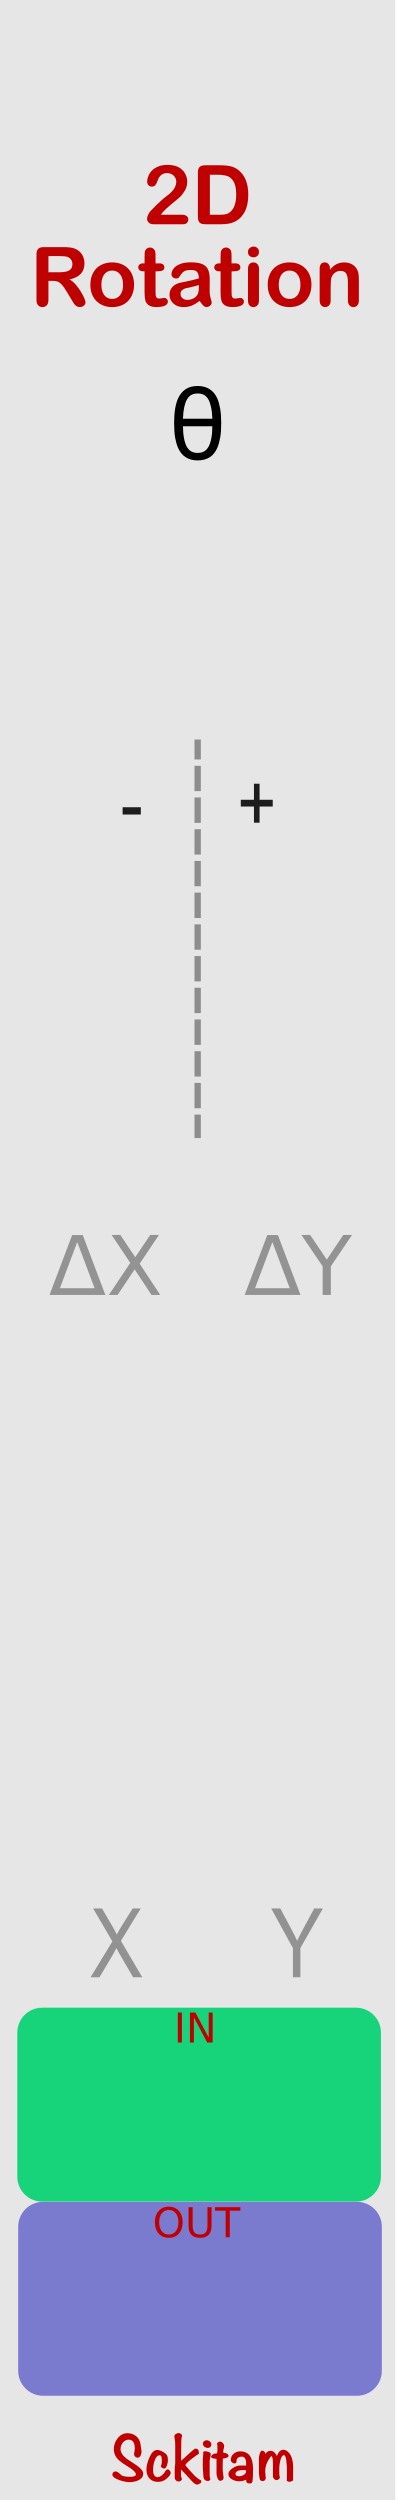
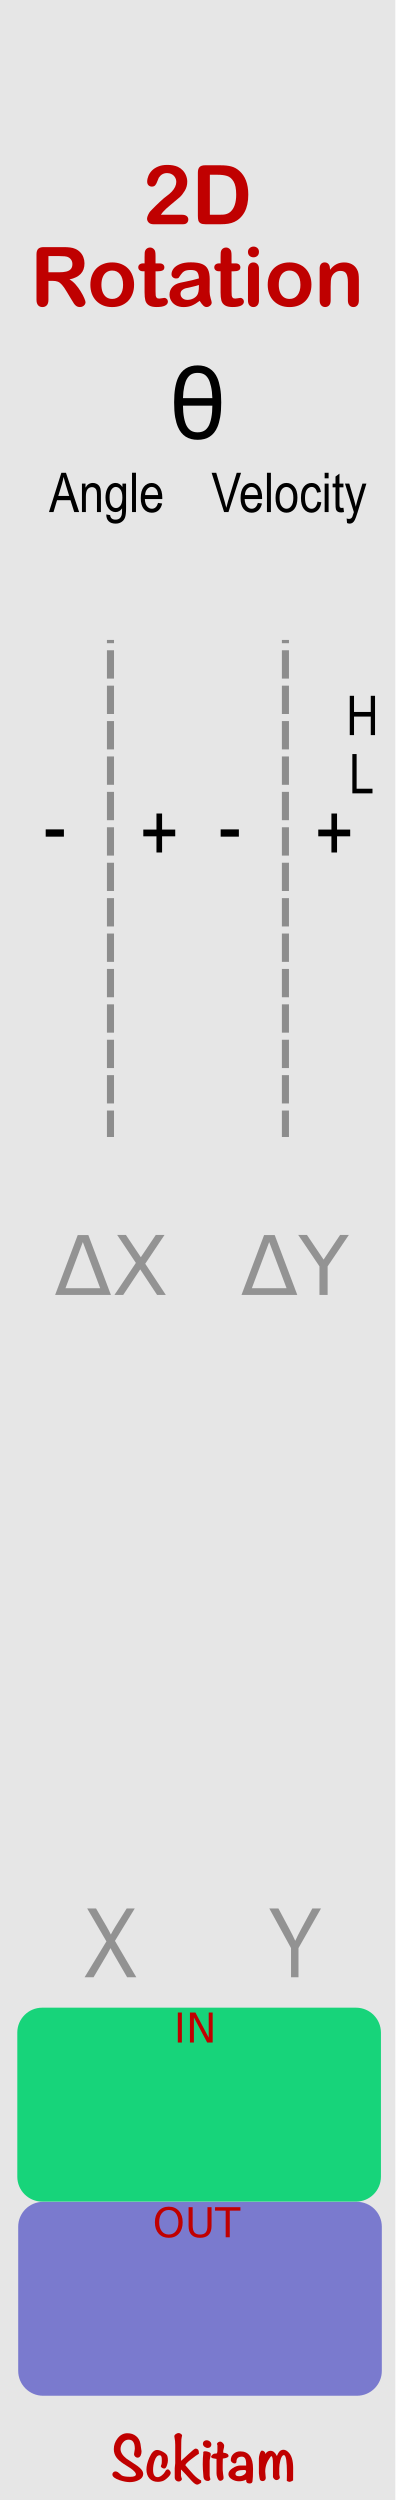
<svg xmlns="http://www.w3.org/2000/svg" xmlns:xlink="http://www.w3.org/1999/xlink" width="20.32mm" height="128.5mm" viewBox="0 0 20.32 128.5" version="1.1" id="svg8">
  <defs id="defs2">
    <linearGradient id="linearGradient2728">
      <stop style="stop-color:#000000;stop-opacity:1;" offset="0" id="stop2724" />
      <stop style="stop-color:#000000;stop-opacity:0;" offset="1" id="stop2726" />
    </linearGradient>
    <linearGradient xlink:href="#linearGradient2728" id="linearGradient2730" x1="10.415" y1="182.554" x2="16.921" y2="182.554" gradientUnits="userSpaceOnUse" />
  </defs>
  <g id="layer1" transform="translate(0,-168.5)" style="display:inline">
    <rect style="display:inline;opacity:1;vector-effect:none;fill:#e6e6e6;fill-opacity:1;fill-rule:evenodd;stroke:none;stroke-width:0.53;stroke-linecap:butt;stroke-linejoin:miter;stroke-miterlimit:4;stroke-dasharray:none;stroke-dashoffset:0;stroke-opacity:1;paint-order:normal" id="rect420" width="20.32" height="128.5" x="5.9211732e-17" y="168.5" />
-     <g aria-label="-     + " style="font-style:normal;font-variant:normal;font-weight:normal;font-stretch:condensed;font-size:4.233px;line-height:1.25;font-family:'Arial Narrow';-inkscape-font-specification:'Arial Narrow, Condensed';font-variant-ligatures:normal;font-variant-caps:normal;font-variant-numeric:normal;font-feature-settings:normal;text-align:start;letter-spacing:0px;word-spacing:0px;writing-mode:lr-tb;text-anchor:start;display:inline;opacity:0.873;fill:#000000;fill-opacity:1;stroke:none;stroke-width:0.265" id="text1297" transform="translate(0.1329072,-14.2875)">
-       <path d="m 6.169,224.654 v -0.374 h 0.936 v 0.374 z" style="font-style:normal;font-variant:normal;font-weight:normal;font-stretch:condensed;font-size:4.233px;font-family:'Arial Narrow';-inkscape-font-specification:'Arial Narrow, Condensed';font-variant-ligatures:normal;font-variant-caps:normal;font-variant-numeric:normal;font-feature-settings:normal;text-align:start;writing-mode:lr-tb;text-anchor:start;stroke-width:0.265" id="path860" />
-       <path d="m 12.92,225.074 v -0.831 h -0.676 v -0.347 h 0.676 v -0.825 h 0.289 v 0.825 h 0.676 v 0.347 h -0.676 v 0.831 z" style="font-style:normal;font-variant:normal;font-weight:normal;font-stretch:condensed;font-size:4.233px;font-family:'Arial Narrow';-inkscape-font-specification:'Arial Narrow, Condensed';font-variant-ligatures:normal;font-variant-caps:normal;font-variant-numeric:normal;font-feature-settings:normal;text-align:start;writing-mode:lr-tb;text-anchor:start;stroke-width:0.265" id="path862" />
-     </g>
-     <path style="display:inline;opacity:1;fill:#ff0000;fill-opacity:1;stroke:#8d8d8d;stroke-width:0.326;stroke-linecap:butt;stroke-linejoin:miter;stroke-miterlimit:14.8;stroke-dasharray:1.304,0.326;stroke-dashoffset:0.098;stroke-opacity:1" d="m 10.16,226.997 c 0,-20.484 0,-20.484 0,-20.484" id="path4990" />
+     <path id="path860" style="font-style:normal;font-variant:normal;font-weight:normal;font-stretch:condensed;font-size:4.233px;line-height:1.25;font-family:'Arial Narrow';-inkscape-font-specification:'Arial Narrow, Condensed';font-variant-ligatures:normal;font-variant-caps:normal;font-variant-numeric:normal;font-feature-settings:normal;text-align:start;letter-spacing:0px;word-spacing:0px;writing-mode:lr-tb;text-anchor:start;fill:#000000;fill-opacity:1;stroke:none;stroke-width:0.265" d="m 2.349,211.504 v -0.374 h 0.936 v 0.374 z" />
+     <path id="path862" style="font-style:normal;font-variant:normal;font-weight:normal;font-stretch:condensed;font-size:4.233px;line-height:1.25;font-family:'Arial Narrow';-inkscape-font-specification:'Arial Narrow, Condensed';font-variant-ligatures:normal;font-variant-caps:normal;font-variant-numeric:normal;font-feature-settings:normal;text-align:start;letter-spacing:0px;word-spacing:0px;writing-mode:lr-tb;text-anchor:start;fill:#000000;fill-opacity:1;stroke:none;stroke-width:0.265" d="m 8.042,212.318 v -0.831 h -0.676 v -0.347 h 0.676 v -0.825 h 0.289 v 0.825 h 0.676 v 0.347 H 8.331 v 0.831 z" />
+     <path style="display:inline;opacity:1;fill:#ff0000;fill-opacity:1;stroke:#8d8d8d;stroke-width:0.364;stroke-linecap:butt;stroke-linejoin:miter;stroke-miterlimit:14.8;stroke-dasharray:1.456, 0.364;stroke-dashoffset:0.098;stroke-opacity:1" d="m 5.678,226.941 c 0,-25.55 0,-25.55 0,-25.55" id="path4990" />
    <g aria-label="2D" style="font-style:normal;font-weight:normal;font-size:10.583px;line-height:1.25;font-family:sans-serif;letter-spacing:0px;word-spacing:0px;fill:#c00000;fill-opacity:1;stroke:none;stroke-width:0.265" id="text860" transform="translate(-0.3472732)">
      <path d="m 8.616,179.538 h 1.079 q 0.161,0 0.246,0.066 0.085,0.066 0.085,0.18 0,0.101 -0.068,0.172 -0.066,0.07 -0.203,0.07 H 8.234 q -0.155,0 -0.242,-0.085 -0.087,-0.087 -0.087,-0.203 0,-0.074 0.056,-0.196 0.056,-0.124 0.122,-0.194 0.275,-0.285 0.496,-0.488 0.221,-0.205 0.316,-0.269 0.169,-0.12 0.281,-0.24 0.114,-0.122 0.172,-0.248 0.06,-0.128 0.06,-0.25 0,-0.132 -0.064,-0.236 -0.062,-0.105 -0.172,-0.163 -0.107,-0.058 -0.236,-0.058 -0.271,0 -0.426,0.238 -0.021,0.031 -0.07,0.17 -0.048,0.138 -0.11,0.213 -0.06,0.074 -0.178,0.074 -0.103,0 -0.172,-0.068 -0.068,-0.068 -0.068,-0.186 0,-0.143 0.064,-0.298 0.064,-0.155 0.19,-0.281 0.128,-0.126 0.322,-0.203 0.196,-0.079 0.459,-0.079 0.316,0 0.54,0.099 0.145,0.066 0.254,0.182 0.11,0.116 0.169,0.269 0.062,0.151 0.062,0.314 0,0.256 -0.128,0.467 -0.126,0.209 -0.258,0.329 -0.132,0.118 -0.444,0.372 -0.31,0.254 -0.426,0.395 -0.05,0.056 -0.101,0.134 z" style="font-style:normal;font-variant:normal;font-weight:normal;font-stretch:normal;font-size:4.233px;font-family:'Arial Rounded MT Bold';-inkscape-font-specification:'Arial Rounded MT Bold, Normal';font-variant-ligatures:normal;font-variant-caps:normal;font-variant-numeric:normal;font-feature-settings:normal;text-align:start;writing-mode:lr-tb;text-anchor:start;stroke-width:0.265;fill:#c00000;fill-opacity:1" id="path866" />
      <path d="m 10.896,176.996 h 0.8 q 0.312,0 0.535,0.058 0.223,0.058 0.405,0.217 0.473,0.405 0.473,1.232 0,0.273 -0.048,0.498 -0.048,0.225 -0.147,0.407 -0.099,0.18 -0.254,0.322 -0.122,0.11 -0.267,0.176 -0.145,0.066 -0.312,0.093 -0.165,0.027 -0.374,0.027 h -0.8 q -0.167,0 -0.252,-0.05 -0.085,-0.052 -0.112,-0.143 -0.025,-0.093 -0.025,-0.24 v -2.222 q 0,-0.198 0.089,-0.287 0.089,-0.089 0.287,-0.089 z m 0.238,0.486 v 2.057 h 0.465 q 0.153,0 0.24,-0.008 0.087,-0.008 0.18,-0.041 0.093,-0.033 0.161,-0.093 0.308,-0.26 0.308,-0.897 0,-0.449 -0.136,-0.672 -0.134,-0.223 -0.333,-0.283 -0.198,-0.062 -0.48,-0.062 z" style="font-style:normal;font-variant:normal;font-weight:normal;font-stretch:normal;font-size:4.233px;font-family:'Arial Rounded MT Bold';-inkscape-font-specification:'Arial Rounded MT Bold, Normal';font-variant-ligatures:normal;font-variant-caps:normal;font-variant-numeric:normal;font-feature-settings:normal;text-align:start;writing-mode:lr-tb;text-anchor:start;stroke-width:0.265;fill:#c00000;fill-opacity:1" id="path868" />
    </g>
    <g aria-label="Rotation" style="font-style:normal;font-weight:normal;font-size:10.583px;line-height:1.25;font-family:sans-serif;letter-spacing:0px;word-spacing:0px;fill:#bf0000;fill-opacity:1;stroke:none;stroke-width:0.265" id="text864" transform="translate(-0.3204539)">
      <path d="M 3.025,182.935 H 2.81 v 0.974 q 0,0.192 -0.085,0.283 -0.085,0.091 -0.221,0.091 -0.147,0 -0.227,-0.095 -0.081,-0.095 -0.081,-0.279 v -2.332 q 0,-0.198 0.089,-0.287 0.089,-0.089 0.287,-0.089 h 0.998 q 0.207,0 0.353,0.019 0.147,0.017 0.265,0.07 0.143,0.06 0.252,0.172 0.11,0.112 0.165,0.26 0.058,0.147 0.058,0.312 0,0.339 -0.192,0.542 -0.19,0.203 -0.579,0.287 0.163,0.087 0.312,0.256 0.149,0.17 0.265,0.362 0.118,0.19 0.182,0.345 0.066,0.153 0.066,0.211 0,0.06 -0.039,0.12 -0.037,0.058 -0.103,0.091 -0.066,0.035 -0.153,0.035 -0.103,0 -0.174,-0.05 -0.07,-0.048 -0.122,-0.122 -0.05,-0.074 -0.136,-0.219 l -0.246,-0.409 q -0.132,-0.225 -0.238,-0.343 -0.103,-0.118 -0.211,-0.161 -0.107,-0.043 -0.271,-0.043 z m 0.351,-1.273 H 2.81 v 0.833 h 0.55 q 0.221,0 0.372,-0.037 0.151,-0.039 0.229,-0.13 0.081,-0.093 0.081,-0.254 0,-0.126 -0.064,-0.221 -0.064,-0.097 -0.178,-0.145 -0.107,-0.045 -0.424,-0.045 z" style="font-style:normal;font-variant:normal;font-weight:normal;font-stretch:normal;font-size:4.233px;font-family:'Arial Rounded MT Bold';-inkscape-font-specification:'Arial Rounded MT Bold, Normal';font-variant-ligatures:normal;font-variant-caps:normal;font-variant-numeric:normal;font-feature-settings:normal;text-align:start;writing-mode:lr-tb;text-anchor:start;stroke-width:0.265;fill:#bf0000;fill-opacity:1" id="path871" />
      <path d="m 7.212,183.136 q 0,0.252 -0.079,0.465 -0.079,0.213 -0.227,0.366 -0.149,0.153 -0.356,0.236 -0.207,0.081 -0.465,0.081 -0.256,0 -0.461,-0.083 -0.205,-0.083 -0.356,-0.236 -0.149,-0.155 -0.227,-0.364 -0.076,-0.211 -0.076,-0.465 0,-0.256 0.079,-0.469 0.079,-0.213 0.225,-0.364 0.147,-0.151 0.356,-0.232 0.209,-0.083 0.461,-0.083 0.256,0 0.465,0.083 0.209,0.083 0.358,0.236 0.149,0.153 0.225,0.364 0.079,0.211 0.079,0.465 z m -0.566,0 q 0,-0.345 -0.153,-0.537 -0.151,-0.192 -0.407,-0.192 -0.165,0 -0.291,0.087 -0.126,0.085 -0.194,0.252 -0.068,0.167 -0.068,0.391 0,0.221 0.066,0.387 0.068,0.165 0.192,0.254 0.126,0.087 0.296,0.087 0.256,0 0.407,-0.192 0.153,-0.194 0.153,-0.535 z" style="font-style:normal;font-variant:normal;font-weight:normal;font-stretch:normal;font-size:4.233px;font-family:'Arial Rounded MT Bold';-inkscape-font-specification:'Arial Rounded MT Bold, Normal';font-variant-ligatures:normal;font-variant-caps:normal;font-variant-numeric:normal;font-feature-settings:normal;text-align:start;writing-mode:lr-tb;text-anchor:start;stroke-width:0.265;fill:#bf0000;fill-opacity:1" id="path873" />
      <path d="m 7.69,182.038 h 0.062 v -0.339 q 0,-0.136 0.006,-0.213 0.008,-0.079 0.041,-0.134 0.033,-0.058 0.095,-0.093 0.062,-0.037 0.138,-0.037 0.107,0 0.194,0.081 0.058,0.054 0.072,0.132 0.017,0.076 0.017,0.219 v 0.384 H 8.523 q 0.12,0 0.182,0.058 0.064,0.056 0.064,0.145 0,0.114 -0.091,0.159 -0.089,0.045 -0.256,0.045 H 8.316 v 1.038 q 0,0.132 0.008,0.205 0.01,0.07 0.05,0.116 0.041,0.043 0.132,0.043 0.05,0 0.134,-0.017 0.085,-0.019 0.132,-0.019 0.068,0 0.122,0.056 0.056,0.054 0.056,0.134 0,0.136 -0.149,0.209 -0.149,0.072 -0.428,0.072 -0.265,0 -0.401,-0.089 -0.136,-0.089 -0.18,-0.246 -0.041,-0.157 -0.041,-0.42 v -1.083 h -0.074 q -0.122,0 -0.186,-0.058 -0.064,-0.058 -0.064,-0.147 0,-0.089 0.066,-0.145 0.068,-0.058 0.196,-0.058 z" style="font-style:normal;font-variant:normal;font-weight:normal;font-stretch:normal;font-size:4.233px;font-family:'Arial Rounded MT Bold';-inkscape-font-specification:'Arial Rounded MT Bold, Normal';font-variant-ligatures:normal;font-variant-caps:normal;font-variant-numeric:normal;font-feature-settings:normal;text-align:start;writing-mode:lr-tb;text-anchor:start;stroke-width:0.265;fill:#bf0000;fill-opacity:1" id="path875" />
      <path d="m 10.582,183.965 q -0.205,0.159 -0.397,0.24 -0.19,0.079 -0.428,0.079 -0.217,0 -0.382,-0.085 -0.163,-0.087 -0.252,-0.234 -0.089,-0.147 -0.089,-0.318 0,-0.232 0.147,-0.395 0.147,-0.163 0.403,-0.219 0.054,-0.012 0.267,-0.056 0.213,-0.043 0.364,-0.079 0.153,-0.037 0.331,-0.089 -0.01,-0.223 -0.091,-0.327 -0.079,-0.105 -0.329,-0.105 -0.215,0 -0.325,0.06 -0.107,0.06 -0.186,0.18 -0.076,0.12 -0.11,0.159 -0.031,0.037 -0.136,0.037 -0.095,0 -0.165,-0.06 -0.068,-0.062 -0.068,-0.157 0,-0.149 0.105,-0.289 0.105,-0.141 0.329,-0.232 0.223,-0.091 0.556,-0.091 0.372,0 0.585,0.089 0.213,0.087 0.3,0.277 0.089,0.19 0.089,0.504 0,0.198 -0.002,0.337 0,0.138 -0.002,0.308 0,0.159 0.052,0.333 0.054,0.172 0.054,0.221 0,0.087 -0.083,0.159 -0.081,0.07 -0.184,0.07 -0.087,0 -0.172,-0.081 -0.085,-0.083 -0.18,-0.238 z m -0.037,-0.816 q -0.124,0.045 -0.362,0.097 -0.236,0.05 -0.327,0.074 -0.091,0.023 -0.174,0.093 -0.083,0.068 -0.083,0.192 0,0.128 0.097,0.219 0.097,0.089 0.254,0.089 0.167,0 0.308,-0.072 0.143,-0.074 0.209,-0.19 0.076,-0.128 0.076,-0.422 z" style="font-style:normal;font-variant:normal;font-weight:normal;font-stretch:normal;font-size:4.233px;font-family:'Arial Rounded MT Bold';-inkscape-font-specification:'Arial Rounded MT Bold, Normal';font-variant-ligatures:normal;font-variant-caps:normal;font-variant-numeric:normal;font-feature-settings:normal;text-align:start;writing-mode:lr-tb;text-anchor:start;stroke-width:0.265;fill:#bf0000;fill-opacity:1" id="path877" />
      <path d="m 11.597,182.038 h 0.062 v -0.339 q 0,-0.136 0.006,-0.213 0.008,-0.079 0.041,-0.134 0.033,-0.058 0.095,-0.093 0.062,-0.037 0.138,-0.037 0.107,0 0.194,0.081 0.058,0.054 0.072,0.132 0.017,0.076 0.017,0.219 v 0.384 h 0.207 q 0.12,0 0.182,0.058 0.064,0.056 0.064,0.145 0,0.114 -0.091,0.159 -0.089,0.045 -0.256,0.045 h -0.105 v 1.038 q 0,0.132 0.008,0.205 0.01,0.07 0.05,0.116 0.041,0.043 0.132,0.043 0.05,0 0.134,-0.017 0.085,-0.019 0.132,-0.019 0.068,0 0.122,0.056 0.056,0.054 0.056,0.134 0,0.136 -0.149,0.209 -0.149,0.072 -0.428,0.072 -0.265,0 -0.401,-0.089 -0.136,-0.089 -0.18,-0.246 -0.041,-0.157 -0.041,-0.42 v -1.083 h -0.074 q -0.122,0 -0.186,-0.058 -0.064,-0.058 -0.064,-0.147 0,-0.089 0.066,-0.145 0.068,-0.058 0.196,-0.058 z" style="font-style:normal;font-variant:normal;font-weight:normal;font-stretch:normal;font-size:4.233px;font-family:'Arial Rounded MT Bold';-inkscape-font-specification:'Arial Rounded MT Bold, Normal';font-variant-ligatures:normal;font-variant-caps:normal;font-variant-numeric:normal;font-feature-settings:normal;text-align:start;writing-mode:lr-tb;text-anchor:start;stroke-width:0.265;fill:#bf0000;fill-opacity:1" id="path879" />
      <path d="m 13.631,182.309 v 1.631 q 0,0.169 -0.081,0.256 -0.081,0.087 -0.205,0.087 -0.124,0 -0.203,-0.089 -0.076,-0.089 -0.076,-0.254 v -1.614 q 0,-0.167 0.076,-0.252 0.079,-0.085 0.203,-0.085 0.124,0 0.205,0.085 0.081,0.085 0.081,0.236 z m -0.279,-0.583 q -0.118,0 -0.203,-0.072 -0.083,-0.072 -0.083,-0.205 0,-0.12 0.085,-0.196 0.087,-0.079 0.201,-0.079 0.11,0 0.194,0.07 0.085,0.07 0.085,0.205 0,0.13 -0.083,0.205 -0.083,0.072 -0.196,0.072 z" style="font-style:normal;font-variant:normal;font-weight:normal;font-stretch:normal;font-size:4.233px;font-family:'Arial Rounded MT Bold';-inkscape-font-specification:'Arial Rounded MT Bold, Normal';font-variant-ligatures:normal;font-variant-caps:normal;font-variant-numeric:normal;font-feature-settings:normal;text-align:start;writing-mode:lr-tb;text-anchor:start;stroke-width:0.265;fill:#bf0000;fill-opacity:1" id="path881" />
      <path d="m 16.328,183.136 q 0,0.252 -0.079,0.465 -0.079,0.213 -0.227,0.366 -0.149,0.153 -0.356,0.236 -0.207,0.081 -0.465,0.081 -0.256,0 -0.461,-0.083 -0.205,-0.083 -0.356,-0.236 -0.149,-0.155 -0.227,-0.364 -0.076,-0.211 -0.076,-0.465 0,-0.256 0.079,-0.469 0.079,-0.213 0.225,-0.364 0.147,-0.151 0.356,-0.232 0.209,-0.083 0.461,-0.083 0.256,0 0.465,0.083 0.209,0.083 0.358,0.236 0.149,0.153 0.225,0.364 0.079,0.211 0.079,0.465 z m -0.566,0 q 0,-0.345 -0.153,-0.537 -0.151,-0.192 -0.407,-0.192 -0.165,0 -0.291,0.087 -0.126,0.085 -0.194,0.252 -0.068,0.167 -0.068,0.391 0,0.221 0.066,0.387 0.068,0.165 0.192,0.254 0.126,0.087 0.296,0.087 0.256,0 0.407,-0.192 0.153,-0.194 0.153,-0.535 z" style="font-style:normal;font-variant:normal;font-weight:normal;font-stretch:normal;font-size:4.233px;font-family:'Arial Rounded MT Bold';-inkscape-font-specification:'Arial Rounded MT Bold, Normal';font-variant-ligatures:normal;font-variant-caps:normal;font-variant-numeric:normal;font-feature-settings:normal;text-align:start;writing-mode:lr-tb;text-anchor:start;stroke-width:0.265;fill:#bf0000;fill-opacity:1" id="path883" />
      <path d="m 17.283,182.301 v 0.068 q 0.149,-0.196 0.325,-0.287 0.178,-0.093 0.407,-0.093 0.223,0 0.399,0.097 0.176,0.097 0.263,0.275 0.056,0.103 0.072,0.223 0.017,0.12 0.017,0.306 v 1.05 q 0,0.169 -0.079,0.256 -0.076,0.087 -0.201,0.087 -0.126,0 -0.205,-0.089 -0.079,-0.089 -0.079,-0.254 v -0.941 q 0,-0.279 -0.079,-0.426 -0.076,-0.149 -0.308,-0.149 -0.151,0 -0.275,0.091 -0.124,0.089 -0.182,0.246 -0.041,0.126 -0.041,0.471 v 0.707 q 0,0.172 -0.081,0.258 -0.079,0.085 -0.205,0.085 -0.122,0 -0.201,-0.089 -0.079,-0.089 -0.079,-0.254 v -1.631 q 0,-0.161 0.07,-0.24 0.07,-0.081 0.192,-0.081 0.074,0 0.134,0.035 0.06,0.035 0.095,0.105 0.037,0.07 0.037,0.172 z" style="font-style:normal;font-variant:normal;font-weight:normal;font-stretch:normal;font-size:4.233px;font-family:'Arial Rounded MT Bold';-inkscape-font-specification:'Arial Rounded MT Bold, Normal';font-variant-ligatures:normal;font-variant-caps:normal;font-variant-numeric:normal;font-feature-settings:normal;text-align:start;writing-mode:lr-tb;text-anchor:start;stroke-width:0.265;fill:#bf0000;fill-opacity:1" id="path885" />
    </g>
-     <g aria-label="θ" style="font-style:normal;font-weight:normal;font-size:10.583px;line-height:1.25;font-family:sans-serif;letter-spacing:0px;word-spacing:0px;fill:#000000;fill-opacity:1;stroke:none;stroke-width:0.265" id="text894" transform="translate(0.2081014,-12.7)">
+     <g aria-label="θ" style="font-style:normal;font-weight:normal;font-size:10.583px;line-height:1.25;font-family:sans-serif;letter-spacing:0px;word-spacing:0px;fill:#000000;fill-opacity:1;stroke:none;stroke-width:0.265" id="text894" transform="translate(0.2081014,-13.75834)">
      <path d="m 11.163,202.939 q 0,0.458 -0.055,0.764 -0.055,0.304 -0.142,0.506 -0.14,0.326 -0.393,0.492 -0.253,0.164 -0.62,0.164 -0.367,0 -0.62,-0.164 -0.253,-0.166 -0.393,-0.492 -0.089,-0.203 -0.145,-0.506 -0.053,-0.306 -0.053,-0.764 0,-0.42 0.053,-0.736 0.055,-0.318 0.147,-0.518 0.137,-0.314 0.391,-0.48 0.256,-0.166 0.62,-0.166 0.364,0 0.617,0.166 0.256,0.166 0.393,0.48 0.089,0.203 0.145,0.518 0.055,0.316 0.055,0.736 z m -0.456,-0.217 q -0.01,-0.345 -0.07,-0.603 -0.058,-0.258 -0.135,-0.388 -0.099,-0.169 -0.229,-0.236 -0.13,-0.07 -0.321,-0.07 -0.191,0 -0.321,0.07 -0.13,0.068 -0.229,0.236 -0.082,0.133 -0.14,0.391 -0.055,0.256 -0.065,0.6 z m 0,0.388 H 9.197 q 0,0.342 0.055,0.625 0.055,0.28 0.142,0.429 0.096,0.166 0.232,0.241 0.135,0.075 0.326,0.075 0.191,0 0.326,-0.075 0.135,-0.075 0.232,-0.241 0.087,-0.15 0.142,-0.429 0.055,-0.282 0.055,-0.625 z" style="font-style:normal;font-variant:normal;font-weight:normal;font-stretch:normal;font-size:4.939px;font-family:sans-serif;-inkscape-font-specification:'sans-serif, Normal';font-variant-ligatures:normal;font-variant-caps:normal;font-variant-numeric:normal;font-feature-settings:normal;text-align:start;writing-mode:lr-tb;text-anchor:start;opacity:1" id="path898" />
    </g>
-     <g aria-label="ΔY" style="font-style:normal;font-variant:normal;font-weight:normal;font-stretch:normal;font-size:4.233px;line-height:1.25;font-family:sans-serif;-inkscape-font-specification:'sans-serif, Normal';font-variant-ligatures:normal;font-variant-caps:normal;font-variant-numeric:normal;font-feature-settings:normal;text-align:start;letter-spacing:0px;word-spacing:0px;writing-mode:lr-tb;text-anchor:start;fill:#939393;fill-opacity:1;stroke:none;stroke-width:0.265" id="text903" transform="translate(0.5291667,-6.645532)">
+     <g aria-label="ΔY" style="font-style:normal;font-variant:normal;font-weight:normal;font-stretch:normal;font-size:4.233px;line-height:1.25;font-family:sans-serif;-inkscape-font-specification:'sans-serif, Normal';font-variant-ligatures:normal;font-variant-caps:normal;font-variant-numeric:normal;font-feature-settings:normal;text-align:start;letter-spacing:0px;word-spacing:0px;writing-mode:lr-tb;text-anchor:start;fill:#939393;fill-opacity:1;stroke:none;stroke-width:0.265" id="text903" transform="translate(0.3652745,-6.645532)">
      <path d="m 14.916,241.706 h -2.869 l 1.162,-3.078 h 0.546 z m -0.552,-0.347 -0.893,-2.371 -0.891,2.371 z" id="path916" style="fill:#939393;fill-opacity:1" />
      <path d="m 14.962,238.62 h 0.449 l 0.856,1.269 0.85,-1.269 h 0.449 l -1.091,1.616 v 1.47 h -0.42 v -1.47 z" id="path918" style="fill:#939393;fill-opacity:1" />
    </g>
-     <g aria-label="ΔX" style="font-style:normal;font-variant:normal;font-weight:normal;font-stretch:normal;font-size:4.233px;line-height:1.25;font-family:sans-serif;-inkscape-font-specification:'sans-serif, Normal';font-variant-ligatures:normal;font-variant-caps:normal;font-variant-numeric:normal;font-feature-settings:normal;text-align:start;letter-spacing:0px;word-spacing:0px;writing-mode:lr-tb;text-anchor:start;fill:#939393;fill-opacity:1;stroke:none;stroke-width:0.265" id="text909" transform="translate(-3.6666667e-8,-7.112802)">
+     <g aria-label="ΔX" style="font-style:normal;font-variant:normal;font-weight:normal;font-stretch:normal;font-size:4.233px;line-height:1.25;font-family:sans-serif;-inkscape-font-specification:'sans-serif, Normal';font-variant-ligatures:normal;font-variant-caps:normal;font-variant-numeric:normal;font-feature-settings:normal;text-align:start;letter-spacing:0px;word-spacing:0px;writing-mode:lr-tb;text-anchor:start;fill:#939393;fill-opacity:1;stroke:none;stroke-width:0.265" id="text909" transform="translate(0.2866674,-7.112802)">
      <path d="M 5.415,242.173 H 2.546 l 1.162,-3.078 h 0.546 z m -0.552,-0.347 -0.893,-2.371 -0.891,2.371 z" id="path911" style="fill:#939393;fill-opacity:1" />
      <path d="m 5.735,239.087 h 0.449 l 0.767,1.147 0.771,-1.147 h 0.449 l -0.992,1.482 1.058,1.604 H 7.788 l -0.868,-1.313 -0.874,1.313 H 5.595 l 1.102,-1.647 z" id="path913" style="fill:#939393;fill-opacity:1" />
    </g>
    <rect style="opacity:1;fill:#7a7ace;fill-opacity:1;stroke-width:0.2;stroke-miterlimit:14.8;stroke-dasharray:0.4, 0.2;stroke-dashoffset:0.06;stroke:none;stroke-opacity:1" id="rect1102" width="18.691" height="9.968" x="0.935" y="281.674" ry="1.28" />
    <g aria-label="OUT" style="font-style:normal;font-weight:normal;font-size:10.583px;line-height:1.25;font-family:sans-serif;letter-spacing:0px;word-spacing:0px;fill:#c00000;fill-opacity:1;stroke:none;stroke-width:0.265" id="text1108" transform="translate(0.0508073,0.210195)">
      <path d="m 8.626,281.883 q -0.227,0 -0.362,0.169 -0.133,0.17 -0.133,0.462 0,0.291 0.133,0.461 0.134,0.169 0.362,0.169 0.227,0 0.36,-0.169 0.133,-0.17 0.133,-0.461 0,-0.292 -0.133,-0.462 -0.132,-0.169 -0.36,-0.169 z m 0,-0.17 q 0.325,0 0.519,0.218 0.194,0.217 0.194,0.583 0,0.365 -0.194,0.583 -0.194,0.217 -0.519,0.217 -0.326,0 -0.521,-0.217 -0.194,-0.217 -0.194,-0.583 0,-0.366 0.194,-0.583 0.195,-0.218 0.521,-0.218 z" style="font-style:normal;font-variant:normal;font-weight:normal;font-stretch:normal;font-size:2.117px;font-family:sans-serif;-inkscape-font-specification:'sans-serif, Normal';font-variant-ligatures:normal;font-variant-caps:normal;font-variant-numeric:normal;font-feature-settings:normal;text-align:start;writing-mode:lr-tb;text-anchor:start;fill:#c00000;fill-opacity:1;stroke-width:0.265" id="path1110" />
      <path d="m 9.642,281.741 h 0.21 v 0.937 q 0,0.248 0.09,0.358 0.09,0.109 0.291,0.109 0.201,0 0.29,-0.109 0.09,-0.11 0.09,-0.358 v -0.937 h 0.21 v 0.963 q 0,0.302 -0.15,0.456 -0.149,0.154 -0.44,0.154 -0.292,0 -0.442,-0.154 -0.149,-0.154 -0.149,-0.456 z" style="font-style:normal;font-variant:normal;font-weight:normal;font-stretch:normal;font-size:2.117px;font-family:sans-serif;-inkscape-font-specification:'sans-serif, Normal';font-variant-ligatures:normal;font-variant-caps:normal;font-variant-numeric:normal;font-feature-settings:normal;text-align:start;writing-mode:lr-tb;text-anchor:start;fill:#c00000;fill-opacity:1;stroke-width:0.265" id="path1112" />
      <path d="m 11.002,281.741 h 1.305 v 0.176 h -0.548 v 1.367 h -0.21 v -1.367 h -0.548 z" style="font-style:normal;font-variant:normal;font-weight:normal;font-stretch:normal;font-size:2.117px;font-family:sans-serif;-inkscape-font-specification:'sans-serif, Normal';font-variant-ligatures:normal;font-variant-caps:normal;font-variant-numeric:normal;font-feature-settings:normal;text-align:start;writing-mode:lr-tb;text-anchor:start;fill:#c00000;fill-opacity:1;stroke-width:0.265" id="path1114" />
    </g>
    <rect ry="1.28" y="271.695" x="0.889" height="9.968" width="18.691" id="rect1139" style="opacity:1;fill:#17d47a;fill-opacity:1;stroke:none;stroke-width:0.2;stroke-miterlimit:14.8;stroke-dasharray:0.4, 0.2;stroke-dashoffset:0.06;stroke-opacity:1" />
    <g aria-label="IN" style="font-style:normal;font-weight:normal;font-size:10.583px;line-height:1.25;font-family:sans-serif;letter-spacing:0px;word-spacing:0px;fill:#c00000;fill-opacity:1;stroke:none;stroke-width:0.265;stroke-opacity:1" id="text1143">
      <path d="m 9.139,271.944 h 0.209 v 1.543 H 9.139 Z" style="font-style:normal;font-variant:normal;font-weight:normal;font-stretch:normal;font-size:2.117px;font-family:sans-serif;-inkscape-font-specification:'sans-serif, Normal';font-variant-ligatures:normal;font-variant-caps:normal;font-variant-numeric:normal;font-feature-settings:normal;text-align:start;writing-mode:lr-tb;text-anchor:start;fill:#c00000;fill-opacity:1;stroke:none;stroke-width:0.265;stroke-opacity:1" id="path1145" />
      <path d="m 9.763,271.944 h 0.281 l 0.684,1.291 v -1.291 h 0.203 v 1.543 h -0.281 l -0.684,-1.291 v 1.291 H 9.763 Z" style="font-style:normal;font-variant:normal;font-weight:normal;font-stretch:normal;font-size:2.117px;font-family:sans-serif;-inkscape-font-specification:'sans-serif, Normal';font-variant-ligatures:normal;font-variant-caps:normal;font-variant-numeric:normal;font-feature-settings:normal;text-align:start;writing-mode:lr-tb;text-anchor:start;fill:#c00000;fill-opacity:1;stroke:none;stroke-width:0.265;stroke-opacity:1" id="path1147" />
    </g>
-     <g aria-label="X" style="font-style:normal;font-variant:normal;font-weight:normal;font-stretch:condensed;font-size:4.939px;line-height:1.25;font-family:'Arial Narrow';-inkscape-font-specification:'Arial Narrow, Condensed';font-variant-ligatures:normal;font-variant-caps:normal;font-variant-numeric:normal;font-feature-settings:normal;text-align:start;letter-spacing:0px;word-spacing:0px;writing-mode:lr-tb;text-anchor:start;fill:#929292;fill-opacity:1;stroke:none;stroke-width:0.265" id="text872">
+     <g aria-label="X" style="font-style:normal;font-variant:normal;font-weight:normal;font-stretch:condensed;font-size:4.939px;line-height:1.25;font-family:'Arial Narrow';-inkscape-font-specification:'Arial Narrow, Condensed';font-variant-ligatures:normal;font-variant-caps:normal;font-variant-numeric:normal;font-feature-settings:normal;text-align:start;letter-spacing:0px;word-spacing:0px;writing-mode:lr-tb;text-anchor:start;fill:#929292;fill-opacity:1;stroke:none;stroke-width:0.265" id="text872" transform="translate(-0.3062307)">
      <path d="m 4.655,270.13 1.121,-1.842 -0.989,-1.693 h 0.456 l 0.528,0.907 q 0.162,0.28 0.232,0.434 0.094,-0.188 0.229,-0.403 l 0.586,-0.938 h 0.415 l -1.018,1.666 1.097,1.869 H 6.84 L 6.109,268.869 q -0.06,-0.106 -0.125,-0.236 -0.099,0.193 -0.14,0.265 l -0.728,1.232 z" style="font-style:normal;font-variant:normal;font-weight:normal;font-stretch:condensed;font-size:4.939px;font-family:'Arial Narrow';-inkscape-font-specification:'Arial Narrow, Condensed';font-variant-ligatures:normal;font-variant-caps:normal;font-variant-numeric:normal;font-feature-settings:normal;text-align:start;writing-mode:lr-tb;text-anchor:start;fill:#929292;fill-opacity:1;stroke-width:0.265" id="path878" />
    </g>
-     <g aria-label="Y" style="font-style:normal;font-variant:normal;font-weight:normal;font-stretch:condensed;font-size:4.939px;line-height:1.25;font-family:'Arial Narrow';-inkscape-font-specification:'Arial Narrow, Condensed';font-variant-ligatures:normal;font-variant-caps:normal;font-variant-numeric:normal;font-feature-settings:normal;text-align:start;letter-spacing:0px;word-spacing:0px;writing-mode:lr-tb;text-anchor:start;fill:#929292;fill-opacity:1;stroke:none;stroke-width:0.265" id="text876">
+     <g aria-label="Y" style="font-style:normal;font-variant:normal;font-weight:normal;font-stretch:condensed;font-size:4.939px;line-height:1.25;font-family:'Arial Narrow';-inkscape-font-specification:'Arial Narrow, Condensed';font-variant-ligatures:normal;font-variant-caps:normal;font-variant-numeric:normal;font-feature-settings:normal;text-align:start;letter-spacing:0px;word-spacing:0px;writing-mode:lr-tb;text-anchor:start;fill:#929292;fill-opacity:1;stroke:none;stroke-width:0.265" id="text876" transform="translate(-0.097048)">
      <path d="m 15.056,270.13 v -1.498 l -1.117,-2.038 h 0.468 l 0.569,1.066 q 0.169,0.316 0.297,0.598 0.128,-0.277 0.316,-0.625 l 0.562,-1.039 h 0.446 l -1.158,2.038 v 1.498 z" style="font-style:normal;font-variant:normal;font-weight:normal;font-stretch:condensed;font-size:4.939px;font-family:'Arial Narrow';-inkscape-font-specification:'Arial Narrow, Condensed';font-variant-ligatures:normal;font-variant-caps:normal;font-variant-numeric:normal;font-feature-settings:normal;text-align:start;writing-mode:lr-tb;text-anchor:start;fill:#929292;fill-opacity:1;stroke-width:0.265" id="path882" />
    </g>
    <g aria-label="Sckitam" style="font-style:normal;font-variant:normal;font-weight:bold;font-stretch:normal;font-size:2.822px;line-height:1.25;font-family:Noteworthy;-inkscape-font-specification:'Noteworthy, Bold';font-variant-ligatures:normal;font-variant-caps:normal;font-variant-numeric:normal;font-feature-settings:normal;text-align:start;letter-spacing:0px;word-spacing:0px;writing-mode:lr-tb;text-anchor:start;display:inline;fill:#c00000;fill-opacity:1;stroke:none;stroke-width:0.265" id="text1153" transform="translate(-58.21981,-0.5281978)">
      <path d="m 65.579,296.183 q 0,0.215 -0.25,0.332 -0.198,0.095 -0.441,0.095 -0.222,0 -0.522,-0.099 -0.37,-0.127 -0.37,-0.296 0,-0.064 0.046,-0.109 0.046,-0.046 0.109,-0.046 0.095,0 0.176,0.078 0.138,0.116 0.148,0.127 0.123,0.071 0.445,0.071 0.286,0 0.286,-0.131 0,-0.109 -0.268,-0.303 -0.187,-0.12 -0.374,-0.24 -0.24,-0.162 -0.349,-0.307 -0.145,-0.191 -0.145,-0.437 0,-0.31 0.191,-0.554 0.205,-0.268 0.508,-0.268 0.261,0 0.441,0.145 0.18,0.141 0.229,0.399 0.011,0.099 0.042,0.293 0.014,0.056 0.014,0.085 0,0.127 -0.042,0.215 -0.053,0.12 -0.166,0.12 -0.064,0 -0.123,-0.056 -0.056,-0.06 -0.056,-0.123 0,-0.046 0.021,-0.134 0.021,-0.092 0.021,-0.138 0,-0.476 -0.318,-0.476 -0.176,0 -0.296,0.152 -0.12,0.148 -0.12,0.328 0,0.254 0.303,0.494 0.279,0.187 0.561,0.374 0.3,0.215 0.3,0.413 z" style="font-style:normal;font-variant:normal;font-weight:bold;font-stretch:normal;font-size:2.822px;font-family:Noteworthy;-inkscape-font-specification:'Noteworthy, Bold';font-variant-ligatures:normal;font-variant-caps:normal;font-variant-numeric:normal;font-feature-settings:normal;text-align:start;writing-mode:lr-tb;text-anchor:start;fill:#c00000;fill-opacity:1;stroke-width:0.265" id="path1159" />
      <path d="m 66.995,296.13 q 0,0.109 -0.166,0.258 -0.148,0.138 -0.268,0.173 -0.116,0.035 -0.222,0.035 -0.279,0 -0.437,-0.176 -0.155,-0.176 -0.155,-0.455 0,-0.272 0.145,-0.607 0.173,-0.402 0.402,-0.402 0.127,0 0.307,0.099 0.191,0.109 0.222,0.219 0.028,0.095 0.028,0.215 0,0.109 -0.046,0.247 -0.056,0.176 -0.141,0.176 -0.06,0 -0.113,-0.035 -0.064,-0.039 -0.064,-0.095 0,-0.004 0.032,-0.081 0.018,-0.035 0.018,-0.194 0,-0.131 -0.011,-0.169 -0.021,-0.109 -0.099,-0.109 -0.173,0 -0.268,0.3 -0.071,0.222 -0.071,0.448 0,0.377 0.24,0.377 0.095,0 0.219,-0.099 0.113,-0.092 0.159,-0.187 0.056,-0.113 0.138,-0.113 0.053,0 0.102,0.064 0.049,0.06 0.049,0.113 z" style="font-style:normal;font-variant:normal;font-weight:bold;font-stretch:normal;font-size:2.822px;font-family:Noteworthy;-inkscape-font-specification:'Noteworthy, Bold';font-variant-ligatures:normal;font-variant-caps:normal;font-variant-numeric:normal;font-feature-settings:normal;text-align:start;writing-mode:lr-tb;text-anchor:start;fill:#c00000;fill-opacity:1;stroke-width:0.265" id="path1161" />
      <path d="m 68.56,296.638 q -0.134,0.099 -0.212,0.099 -0.102,0 -0.296,-0.212 -0.138,-0.148 -0.272,-0.3 -0.078,-0.092 -0.247,-0.258 l -0.011,0.007 v 0.31 q 0,0.028 0.021,0.085 0.025,0.053 0.025,0.085 0,0.049 -0.053,0.085 -0.049,0.039 -0.102,0.039 -0.092,0 -0.152,-0.06 -0.06,-0.06 -0.06,-0.152 v -0.466 q 0,-0.042 0.011,-0.127 0.014,-0.088 0.014,-0.131 v -0.949 q 0,-0.215 -0.032,-0.346 -0.014,-0.06 -0.014,-0.092 0,-0.067 0.081,-0.12 0.071,-0.049 0.141,-0.049 0.053,0 0.113,0.042 0.064,0.039 0.064,0.088 0,0.014 -0.021,0.099 -0.021,0.085 -0.021,0.261 0,0.057 -0.011,0.942 0.014,-0.014 0.381,-0.349 0.303,-0.282 0.356,-0.282 0.187,0 0.18,0.229 v 0.035 q -0.152,0.088 -0.392,0.279 -0.303,0.236 -0.303,0.314 0,0.007 0.191,0.222 0.18,0.205 0.226,0.254 0.212,0.222 0.395,0.303 z" style="font-style:normal;font-variant:normal;font-weight:bold;font-stretch:normal;font-size:2.822px;font-family:Noteworthy;-inkscape-font-specification:'Noteworthy, Bold';font-variant-ligatures:normal;font-variant-caps:normal;font-variant-numeric:normal;font-feature-settings:normal;text-align:start;writing-mode:lr-tb;text-anchor:start;fill:#c00000;fill-opacity:1;stroke-width:0.265" id="path1163" />
      <path d="m 69.084,294.677 q 0,0.078 -0.053,0.127 -0.053,0.049 -0.131,0.049 -0.092,0 -0.173,-0.064 -0.078,-0.064 -0.078,-0.155 0,-0.078 0.053,-0.127 0.056,-0.049 0.138,-0.049 0.095,0 0.169,0.064 0.074,0.06 0.074,0.155 z m -0.032,0.494 q 0,0.064 -0.028,0.18 -0.028,0.116 -0.028,0.18 v 0.727 q 0,0.067 0.039,0.212 -0.053,0.081 -0.116,0.081 -0.222,0 -0.243,-0.222 -0.035,-0.413 -0.035,-0.621 0,-0.349 0.028,-0.586 -0.004,-0.018 -0.004,-0.035 0,-0.064 0.099,-0.064 0.088,0 0.176,0.035 0.113,0.039 0.113,0.113 z" style="font-style:normal;font-variant:normal;font-weight:bold;font-stretch:normal;font-size:2.822px;font-family:Noteworthy;-inkscape-font-specification:'Noteworthy, Bold';font-variant-ligatures:normal;font-variant-caps:normal;font-variant-numeric:normal;font-feature-settings:normal;text-align:start;writing-mode:lr-tb;text-anchor:start;fill:#c00000;fill-opacity:1;stroke-width:0.265" id="path1165" />
      <path d="m 69.966,295.266 q 0,0.095 -0.293,0.134 -0.007,0.078 -0.007,0.353 v 0.233 q 0,0.071 0.021,0.208 0.025,0.138 0.025,0.205 0,0.056 -0.056,0.102 -0.056,0.042 -0.113,0.042 -0.088,0 -0.148,-0.152 -0.046,-0.116 -0.046,-0.226 v -0.748 q -0.162,-0.025 -0.187,-0.032 -0.092,-0.028 -0.092,-0.081 0,-0.014 0.007,-0.032 0.092,-0.131 0.205,-0.131 0.007,0 0.021,0 0.014,0.004 0.021,0.004 0.074,0 0.071,-0.173 v -0.258 q -0.021,-0.039 -0.021,-0.067 0,-0.046 0.053,-0.081 0.056,-0.039 0.106,-0.039 0.074,0 0.141,0.071 0.067,0.067 0.067,0.145 0,0.085 -0.028,0.169 -0.025,0.081 -0.021,0.169 v 0.014 q 0.275,0.028 0.275,0.169 z" style="font-style:normal;font-variant:normal;font-weight:bold;font-stretch:normal;font-size:2.822px;font-family:Noteworthy;-inkscape-font-specification:'Noteworthy, Bold';font-variant-ligatures:normal;font-variant-caps:normal;font-variant-numeric:normal;font-feature-settings:normal;text-align:start;writing-mode:lr-tb;text-anchor:start;fill:#c00000;fill-opacity:1;stroke-width:0.265" id="path1167" />
      <path d="m 71.226,295.929 q 0,0.455 -0.028,0.642 -0.018,0.109 -0.148,0.109 -0.198,0 -0.176,-0.198 -0.176,0.085 -0.367,0.085 -0.183,0 -0.349,-0.092 -0.198,-0.109 -0.198,-0.279 0,-0.166 0.226,-0.31 0.205,-0.131 0.385,-0.131 h 0.3 v -0.085 q 0.004,-0.37 -0.219,-0.37 -0.279,0 -0.279,0.261 0,0.088 -0.099,0.088 -0.06,0 -0.127,-0.053 -0.064,-0.057 -0.064,-0.116 0,-0.198 0.141,-0.325 0.141,-0.127 0.339,-0.127 0.663,0 0.663,0.9 z m -0.356,0.127 q 0,-0.071 -0.106,-0.071 -0.441,0 -0.441,0.208 0,0.113 0.194,0.113 0.12,0 0.226,-0.067 0.127,-0.074 0.127,-0.183 z" style="font-style:normal;font-variant:normal;font-weight:bold;font-stretch:normal;font-size:2.822px;font-family:Noteworthy;-inkscape-font-specification:'Noteworthy, Bold';font-variant-ligatures:normal;font-variant-caps:normal;font-variant-numeric:normal;font-feature-settings:normal;text-align:start;writing-mode:lr-tb;text-anchor:start;fill:#c00000;fill-opacity:1;stroke-width:0.265" id="path1169" />
      <path d="m 73.285,296.522 q -0.12,0.074 -0.183,0.074 -0.046,0 -0.141,-0.049 0,-0.056 0.004,-0.194 0.004,-0.123 0.004,-0.194 0,-0.938 -0.155,-0.938 -0.116,0 -0.187,0.286 -0.053,0.208 -0.053,0.385 v 0.325 q 0,0.025 0.014,0.074 0.018,0.046 0.018,0.071 0,0.056 -0.06,0.102 -0.06,0.042 -0.116,0.042 -0.06,0 -0.12,-0.06 -0.06,-0.06 -0.06,-0.116 v -0.656 q 0,-0.399 -0.088,-0.399 -0.014,0 -0.06,0.067 -0.25,0.339 -0.25,0.727 0,0.056 0.014,0.166 0.014,0.106 0.014,0.159 0,0.07 -0.046,0.116 -0.042,0.046 -0.113,0.046 -0.081,0 -0.131,-0.057 -0.018,-0.025 -0.042,-0.166 -0.021,-0.131 -0.021,-0.18 v -0.769 q 0,-0.085 0.042,-0.226 0.053,-0.169 0.113,-0.169 0.071,0 0.127,0.056 0.056,0.053 0.049,0.123 0.102,-0.169 0.265,-0.169 0.201,0 0.328,0.268 0.067,-0.159 0.12,-0.219 0.088,-0.102 0.219,-0.102 0.131,0 0.265,0.138 0.233,0.236 0.233,0.808 z" style="font-style:normal;font-variant:normal;font-weight:bold;font-stretch:normal;font-size:2.822px;font-family:Noteworthy;-inkscape-font-specification:'Noteworthy, Bold';font-variant-ligatures:normal;font-variant-caps:normal;font-variant-numeric:normal;font-feature-settings:normal;text-align:start;writing-mode:lr-tb;text-anchor:start;fill:#c00000;fill-opacity:1;stroke-width:0.265" id="path1171" />
+     </g>
+     <path d="m 11.342,211.504 v -0.374 h 0.936 v 0.374 z" style="font-style:normal;font-variant:normal;font-weight:normal;font-stretch:condensed;font-size:4.233px;line-height:1.25;font-family:'Arial Narrow';-inkscape-font-specification:'Arial Narrow, Condensed';font-variant-ligatures:normal;font-variant-caps:normal;font-variant-numeric:normal;font-feature-settings:normal;text-align:start;letter-spacing:0px;word-spacing:0px;writing-mode:lr-tb;text-anchor:start;fill:#000000;fill-opacity:1;stroke:none;stroke-width:0.265" id="path899" />
+     <path d="m 17.035,212.318 v -0.831 h -0.676 v -0.347 h 0.676 v -0.825 h 0.289 v 0.825 h 0.676 v 0.347 h -0.676 v 0.831 z" style="font-style:normal;font-variant:normal;font-weight:normal;font-stretch:condensed;font-size:4.233px;line-height:1.25;font-family:'Arial Narrow';-inkscape-font-specification:'Arial Narrow, Condensed';font-variant-ligatures:normal;font-variant-caps:normal;font-variant-numeric:normal;font-feature-settings:normal;text-align:start;letter-spacing:0px;word-spacing:0px;writing-mode:lr-tb;text-anchor:start;fill:#000000;fill-opacity:1;stroke:none;stroke-width:0.265" id="path901" />
+     <path id="path905" d="m 14.671,226.941 c 0,-25.55 0,-25.55 0,-25.55" style="display:inline;opacity:1;fill:#ff0000;fill-opacity:1;stroke:#8d8d8d;stroke-width:0.364;stroke-linecap:butt;stroke-linejoin:miter;stroke-miterlimit:14.8;stroke-dasharray:1.456, 0.364;stroke-dashoffset:0.098;stroke-opacity:1" />
+     <g aria-label="Angle" style="font-style:normal;font-variant:normal;font-weight:normal;font-stretch:condensed;font-size:2.822px;line-height:1.25;font-family:'Arial Narrow';-inkscape-font-specification:'Arial Narrow, Condensed';font-variant-ligatures:normal;font-variant-caps:normal;font-variant-numeric:normal;font-feature-settings:normal;text-align:start;letter-spacing:0px;word-spacing:0px;writing-mode:lr-tb;text-anchor:start;fill:#000000;fill-opacity:1;stroke:none;stroke-width:0.265" id="text933" transform="translate(0,-1.058333)">
+       <path d="m 2.517,195.879 0.637,-2.02 h 0.236 l 0.678,2.02 H 3.816 L 3.623,195.267 H 2.932 l -0.182,0.612 z m 0.478,-0.83 h 0.561 l -0.172,-0.559 q -0.08,-0.258 -0.117,-0.419 -0.032,0.194 -0.09,0.386 z" style="font-style:normal;font-variant:normal;font-weight:normal;font-stretch:condensed;font-size:2.822px;font-family:'Arial Narrow';-inkscape-font-specification:'Arial Narrow, Condensed';font-variant-ligatures:normal;font-variant-caps:normal;font-variant-numeric:normal;font-feature-settings:normal;text-align:start;writing-mode:lr-tb;text-anchor:start;stroke-width:0.265" id="path956" />
+       <path d="m 4.212,195.879 v -1.463 h 0.183 v 0.208 q 0.066,-0.121 0.161,-0.181 0.096,-0.061 0.22,-0.061 0.096,0 0.178,0.039 0.083,0.037 0.132,0.099 0.051,0.061 0.076,0.158 0.025,0.098 0.025,0.3 v 0.9 H 4.984 v -0.89 q 0,-0.161 -0.028,-0.236 -0.028,-0.074 -0.087,-0.114 -0.058,-0.041 -0.135,-0.041 -0.146,0 -0.233,0.109 -0.087,0.109 -0.087,0.373 v 0.799 z" style="font-style:normal;font-variant:normal;font-weight:normal;font-stretch:condensed;font-size:2.822px;font-family:'Arial Narrow';-inkscape-font-specification:'Arial Narrow, Condensed';font-variant-ligatures:normal;font-variant-caps:normal;font-variant-numeric:normal;font-feature-settings:normal;text-align:start;writing-mode:lr-tb;text-anchor:start;stroke-width:0.265" id="path958" />
+       <path d="m 5.463,196 0.198,0.036 q 0.014,0.117 0.083,0.174 0.069,0.058 0.192,0.058 0.134,0 0.212,-0.065 0.08,-0.063 0.109,-0.19 0.018,-0.077 0.018,-0.325 -0.066,0.095 -0.149,0.143 -0.083,0.048 -0.183,0.048 -0.215,0 -0.357,-0.182 -0.163,-0.209 -0.163,-0.561 0,-0.236 0.072,-0.412 0.072,-0.176 0.187,-0.259 0.117,-0.083 0.262,-0.083 0.106,0 0.193,0.052 0.088,0.052 0.156,0.157 v -0.176 h 0.187 v 1.265 q 0,0.338 -0.055,0.481 -0.055,0.145 -0.181,0.227 -0.125,0.084 -0.302,0.084 -0.233,0 -0.358,-0.125 -0.125,-0.125 -0.121,-0.347 z m 0.169,-0.879 q 0,0.288 0.095,0.42 0.095,0.132 0.233,0.132 0.138,0 0.234,-0.13 0.096,-0.13 0.096,-0.412 0,-0.276 -0.099,-0.409 -0.099,-0.135 -0.241,-0.135 -0.127,0 -0.223,0.135 -0.095,0.134 -0.095,0.398 z" style="font-style:normal;font-variant:normal;font-weight:normal;font-stretch:condensed;font-size:2.822px;font-family:'Arial Narrow';-inkscape-font-specification:'Arial Narrow, Condensed';font-variant-ligatures:normal;font-variant-caps:normal;font-variant-numeric:normal;font-feature-settings:normal;text-align:start;writing-mode:lr-tb;text-anchor:start;stroke-width:0.265" id="path960" />
+       <path d="M 6.786,195.879 V 193.858 H 6.989 v 2.02 z" style="font-style:normal;font-variant:normal;font-weight:normal;font-stretch:condensed;font-size:2.822px;font-family:'Arial Narrow';-inkscape-font-specification:'Arial Narrow, Condensed';font-variant-ligatures:normal;font-variant-caps:normal;font-variant-numeric:normal;font-feature-settings:normal;text-align:start;writing-mode:lr-tb;text-anchor:start;stroke-width:0.265" id="path962" />
+       <path d="m 8.125,195.407 0.209,0.032 q -0.052,0.234 -0.19,0.354 -0.136,0.119 -0.339,0.119 -0.255,0 -0.413,-0.193 -0.157,-0.194 -0.157,-0.559 0,-0.379 0.158,-0.577 0.16,-0.2 0.404,-0.2 0.233,0 0.389,0.196 0.156,0.196 0.156,0.566 l -0.001,0.066 H 7.445 q 0.012,0.247 0.114,0.372 0.102,0.125 0.248,0.125 0.229,0 0.318,-0.3 z m -0.668,-0.401 h 0.67 q -0.014,-0.19 -0.081,-0.284 -0.098,-0.136 -0.249,-0.136 -0.136,0 -0.233,0.114 -0.096,0.113 -0.106,0.306 z" style="font-style:normal;font-variant:normal;font-weight:normal;font-stretch:condensed;font-size:2.822px;font-family:'Arial Narrow';-inkscape-font-specification:'Arial Narrow, Condensed';font-variant-ligatures:normal;font-variant-caps:normal;font-variant-numeric:normal;font-feature-settings:normal;text-align:start;writing-mode:lr-tb;text-anchor:start;stroke-width:0.265" id="path964" />
+     </g>
+     <g aria-label="Velocity" style="font-style:normal;font-variant:normal;font-weight:normal;font-stretch:condensed;font-size:2.822px;line-height:1.25;font-family:'Arial Narrow';-inkscape-font-specification:'Arial Narrow, Condensed';font-variant-ligatures:normal;font-variant-caps:normal;font-variant-numeric:normal;font-feature-settings:normal;text-align:start;letter-spacing:0px;word-spacing:0px;writing-mode:lr-tb;text-anchor:start;fill:#000000;fill-opacity:1;stroke:none;stroke-width:0.265" id="text937" transform="translate(0,-1.058333)">
+       <path d="m 11.519,195.879 -0.642,-2.02 h 0.237 l 0.431,1.468 q 0.05,0.171 0.087,0.331 0.039,-0.167 0.088,-0.331 l 0.448,-1.468 h 0.223 l -0.648,2.02 z" style="font-style:normal;font-variant:normal;font-weight:normal;font-stretch:condensed;font-size:2.822px;font-family:'Arial Narrow';-inkscape-font-specification:'Arial Narrow, Condensed';font-variant-ligatures:normal;font-variant-caps:normal;font-variant-numeric:normal;font-feature-settings:normal;text-align:start;writing-mode:lr-tb;text-anchor:start;stroke-width:0.265" id="path939" />
+       <path d="m 13.255,195.407 0.209,0.032 q -0.052,0.234 -0.19,0.354 -0.136,0.119 -0.339,0.119 -0.255,0 -0.413,-0.193 -0.157,-0.194 -0.157,-0.559 0,-0.379 0.158,-0.577 0.16,-0.2 0.404,-0.2 0.233,0 0.389,0.196 0.156,0.196 0.156,0.566 l -0.001,0.066 h -0.896 q 0.012,0.247 0.114,0.372 0.102,0.125 0.248,0.125 0.229,0 0.318,-0.3 z m -0.668,-0.401 h 0.67 q -0.014,-0.19 -0.081,-0.284 -0.098,-0.136 -0.249,-0.136 -0.136,0 -0.233,0.114 -0.096,0.113 -0.106,0.306 z" style="font-style:normal;font-variant:normal;font-weight:normal;font-stretch:condensed;font-size:2.822px;font-family:'Arial Narrow';-inkscape-font-specification:'Arial Narrow, Condensed';font-variant-ligatures:normal;font-variant-caps:normal;font-variant-numeric:normal;font-feature-settings:normal;text-align:start;writing-mode:lr-tb;text-anchor:start;stroke-width:0.265" id="path941" />
+       <path d="m 13.721,195.879 v -2.02 h 0.203 v 2.02 z" style="font-style:normal;font-variant:normal;font-weight:normal;font-stretch:condensed;font-size:2.822px;font-family:'Arial Narrow';-inkscape-font-specification:'Arial Narrow, Condensed';font-variant-ligatures:normal;font-variant-caps:normal;font-variant-numeric:normal;font-feature-settings:normal;text-align:start;writing-mode:lr-tb;text-anchor:start;stroke-width:0.265" id="path943" />
+       <path d="m 14.163,195.147 q 0,-0.379 0.158,-0.572 0.16,-0.193 0.404,-0.193 0.24,0 0.401,0.193 0.161,0.193 0.161,0.557 0,0.394 -0.158,0.587 -0.158,0.193 -0.404,0.193 -0.241,0 -0.402,-0.193 -0.16,-0.194 -0.16,-0.572 z m 0.208,0 q 0,0.284 0.103,0.423 0.103,0.138 0.256,0.138 0.143,0 0.245,-0.139 0.103,-0.141 0.103,-0.422 0,-0.282 -0.103,-0.42 -0.103,-0.139 -0.256,-0.139 -0.145,0 -0.247,0.139 -0.102,0.139 -0.102,0.42 z" style="font-style:normal;font-variant:normal;font-weight:normal;font-stretch:condensed;font-size:2.822px;font-family:'Arial Narrow';-inkscape-font-specification:'Arial Narrow, Condensed';font-variant-ligatures:normal;font-variant-caps:normal;font-variant-numeric:normal;font-feature-settings:normal;text-align:start;writing-mode:lr-tb;text-anchor:start;stroke-width:0.265" id="path945" />
+       <path d="m 16.316,195.343 0.2,0.032 q -0.034,0.262 -0.174,0.4 -0.138,0.138 -0.332,0.138 -0.236,0 -0.389,-0.193 -0.152,-0.194 -0.152,-0.573 0,-0.382 0.153,-0.572 0.154,-0.192 0.395,-0.192 0.186,0 0.313,0.116 0.128,0.116 0.164,0.347 l -0.197,0.037 q -0.029,-0.149 -0.101,-0.222 -0.072,-0.074 -0.172,-0.074 -0.15,0 -0.249,0.134 -0.098,0.132 -0.098,0.422 0,0.299 0.094,0.433 0.095,0.134 0.243,0.134 0.116,0 0.197,-0.088 0.083,-0.09 0.105,-0.277 z" style="font-style:normal;font-variant:normal;font-weight:normal;font-stretch:condensed;font-size:2.822px;font-family:'Arial Narrow';-inkscape-font-specification:'Arial Narrow, Condensed';font-variant-ligatures:normal;font-variant-caps:normal;font-variant-numeric:normal;font-feature-settings:normal;text-align:start;writing-mode:lr-tb;text-anchor:start;stroke-width:0.265" id="path947" />
+       <path d="m 16.687,194.144 v -0.285 h 0.203 v 0.285 z m 0,1.735 v -1.463 h 0.203 v 1.463 z" style="font-style:normal;font-variant:normal;font-weight:normal;font-stretch:condensed;font-size:2.822px;font-family:'Arial Narrow';-inkscape-font-specification:'Arial Narrow, Condensed';font-variant-ligatures:normal;font-variant-caps:normal;font-variant-numeric:normal;font-feature-settings:normal;text-align:start;writing-mode:lr-tb;text-anchor:start;stroke-width:0.265" id="path949" />
+       <path d="m 17.653,195.657 0.028,0.219 q -0.084,0.022 -0.152,0.022 -0.106,0 -0.171,-0.041 -0.065,-0.043 -0.09,-0.116 -0.023,-0.073 -0.023,-0.291 v -0.842 h -0.149 v -0.193 h 0.149 v -0.362 l 0.203,-0.149 v 0.511 h 0.205 v 0.193 h -0.205 v 0.856 q 0,0.119 0.018,0.153 0.026,0.05 0.098,0.05 0.034,0 0.09,-0.01 z" style="font-style:normal;font-variant:normal;font-weight:normal;font-stretch:condensed;font-size:2.822px;font-family:'Arial Narrow';-inkscape-font-specification:'Arial Narrow, Condensed';font-variant-ligatures:normal;font-variant-caps:normal;font-variant-numeric:normal;font-feature-settings:normal;text-align:start;writing-mode:lr-tb;text-anchor:start;stroke-width:0.265" id="path951" />
+       <path d="m 17.839,196.442 -0.022,-0.233 q 0.068,0.022 0.116,0.022 0.065,0 0.106,-0.026 0.043,-0.026 0.07,-0.081 0.01,-0.019 0.08,-0.243 l -0.456,-1.466 h 0.219 l 0.251,0.847 q 0.047,0.158 0.087,0.339 0.034,-0.171 0.083,-0.333 l 0.256,-0.853 h 0.204 l -0.456,1.488 q -0.09,0.289 -0.142,0.386 -0.051,0.098 -0.117,0.141 -0.065,0.043 -0.147,0.043 -0.058,0 -0.131,-0.03 z" style="font-style:normal;font-variant:normal;font-weight:normal;font-stretch:condensed;font-size:2.822px;font-family:'Arial Narrow';-inkscape-font-specification:'Arial Narrow, Condensed';font-variant-ligatures:normal;font-variant-caps:normal;font-variant-numeric:normal;font-feature-settings:normal;text-align:start;writing-mode:lr-tb;text-anchor:start;stroke-width:0.265" id="path953" />
+     </g>
+     <g aria-label="H" style="font-style:normal;font-variant:normal;font-weight:normal;font-stretch:condensed;font-size:2.822px;line-height:1.25;font-family:'Arial Narrow';-inkscape-font-specification:'Arial Narrow, Condensed';font-variant-ligatures:normal;font-variant-caps:normal;font-variant-numeric:normal;font-feature-settings:normal;text-align:start;letter-spacing:0px;word-spacing:0px;writing-mode:lr-tb;text-anchor:start;fill:#000000;fill-opacity:1;stroke:none;stroke-width:0.265" id="text892" transform="translate(-0.5291667,1.758333)">
+       <path d="m 18.507,204.526 v -2.02 h 0.219 v 0.83 h 0.861 v -0.83 h 0.219 v 2.02 h -0.219 v -0.952 h -0.861 v 0.952 z" style="font-style:normal;font-variant:normal;font-weight:normal;font-stretch:condensed;font-size:2.822px;font-family:'Arial Narrow';-inkscape-font-specification:'Arial Narrow, Condensed';font-variant-ligatures:normal;font-variant-caps:normal;font-variant-numeric:normal;font-feature-settings:normal;text-align:start;writing-mode:lr-tb;text-anchor:start;stroke-width:0.265" id="path909" />
+     </g>
+     <g aria-label="L" style="font-style:normal;font-variant:normal;font-weight:normal;font-stretch:condensed;font-size:2.822px;line-height:1.25;font-family:'Arial Narrow';-inkscape-font-specification:'Arial Narrow, Condensed';font-variant-ligatures:normal;font-variant-caps:normal;font-variant-numeric:normal;font-feature-settings:normal;text-align:start;letter-spacing:0px;word-spacing:0px;writing-mode:lr-tb;text-anchor:start;fill:#000000;fill-opacity:1;stroke:none;stroke-width:0.265" id="text900" transform="translate(-0.5291667,2.358333)">
+       <path d="m 18.64,206.92 v -2.02 h 0.219 v 1.782 h 0.816 v 0.238 z" style="font-style:normal;font-variant:normal;font-weight:normal;font-stretch:condensed;font-size:2.822px;font-family:'Arial Narrow';-inkscape-font-specification:'Arial Narrow, Condensed';font-variant-ligatures:normal;font-variant-caps:normal;font-variant-numeric:normal;font-feature-settings:normal;text-align:start;writing-mode:lr-tb;text-anchor:start;stroke-width:0.265" id="path906" />
    </g>
  </g>
  <g id="layer2" style="display:none">
    <circle style="display:inline;opacity:1;vector-effect:none;fill:#ff0000;fill-opacity:1;fill-rule:evenodd;stroke:none;stroke-width:1;stroke-linecap:butt;stroke-linejoin:miter;stroke-miterlimit:4;stroke-dasharray:none;stroke-dashoffset:0;stroke-opacity:1;paint-order:normal" id="path4954" cx="10.16" cy="26.083" r="4" />
    <circle r="4" cy="63.766" cx="10.16" id="circle4956" style="display:inline;opacity:1;vector-effect:none;fill:#00ff00;fill-opacity:1;fill-rule:evenodd;stroke:none;stroke-width:1;stroke-linecap:butt;stroke-linejoin:miter;stroke-miterlimit:4;stroke-dasharray:none;stroke-dashoffset:0;stroke-opacity:1;paint-order:normal" />
    <circle style="display:inline;opacity:1;vector-effect:none;fill:#0000ff;fill-opacity:1;fill-rule:evenodd;stroke:none;stroke-width:1;stroke-linecap:butt;stroke-linejoin:miter;stroke-miterlimit:4;stroke-dasharray:none;stroke-dashoffset:0;stroke-opacity:1;paint-order:normal" id="circle4958" cx="14.755" cy="96.24" r="4" />
    <circle style="display:inline;opacity:1;vector-effect:none;fill:#00ff00;fill-opacity:1;fill-rule:evenodd;stroke:none;stroke-width:1;stroke-linecap:butt;stroke-linejoin:miter;stroke-miterlimit:4;stroke-dasharray:none;stroke-dashoffset:0;stroke-opacity:1;paint-order:normal" id="circle1263" cx="5.493" cy="112.046" r="4" />
    <circle r="4" cy="96.24" cx="5.493" id="circle1265" style="display:inline;opacity:1;vector-effect:none;fill:#00ff00;fill-opacity:1;fill-rule:evenodd;stroke:none;stroke-width:1;stroke-linecap:butt;stroke-linejoin:miter;stroke-miterlimit:4;stroke-dasharray:none;stroke-dashoffset:0;stroke-opacity:1;paint-order:normal">
      </circle>
    <circle r="4" cy="112.046" cx="14.755" id="circle1267" style="display:inline;opacity:1;vector-effect:none;fill:#0000ff;fill-opacity:1;fill-rule:evenodd;stroke:none;stroke-width:1;stroke-linecap:butt;stroke-linejoin:miter;stroke-miterlimit:4;stroke-dasharray:none;stroke-dashoffset:0;stroke-opacity:1;paint-order:normal" />
    <circle r="4" cy="46.594" cx="10.16" id="circle1293" style="display:inline;opacity:1;vector-effect:none;fill:#ff0000;fill-opacity:1;fill-rule:evenodd;stroke:none;stroke-width:1;stroke-linecap:butt;stroke-linejoin:miter;stroke-miterlimit:4;stroke-dasharray:none;stroke-dashoffset:0;stroke-opacity:1;paint-order:normal" />
  </g>
</svg>
